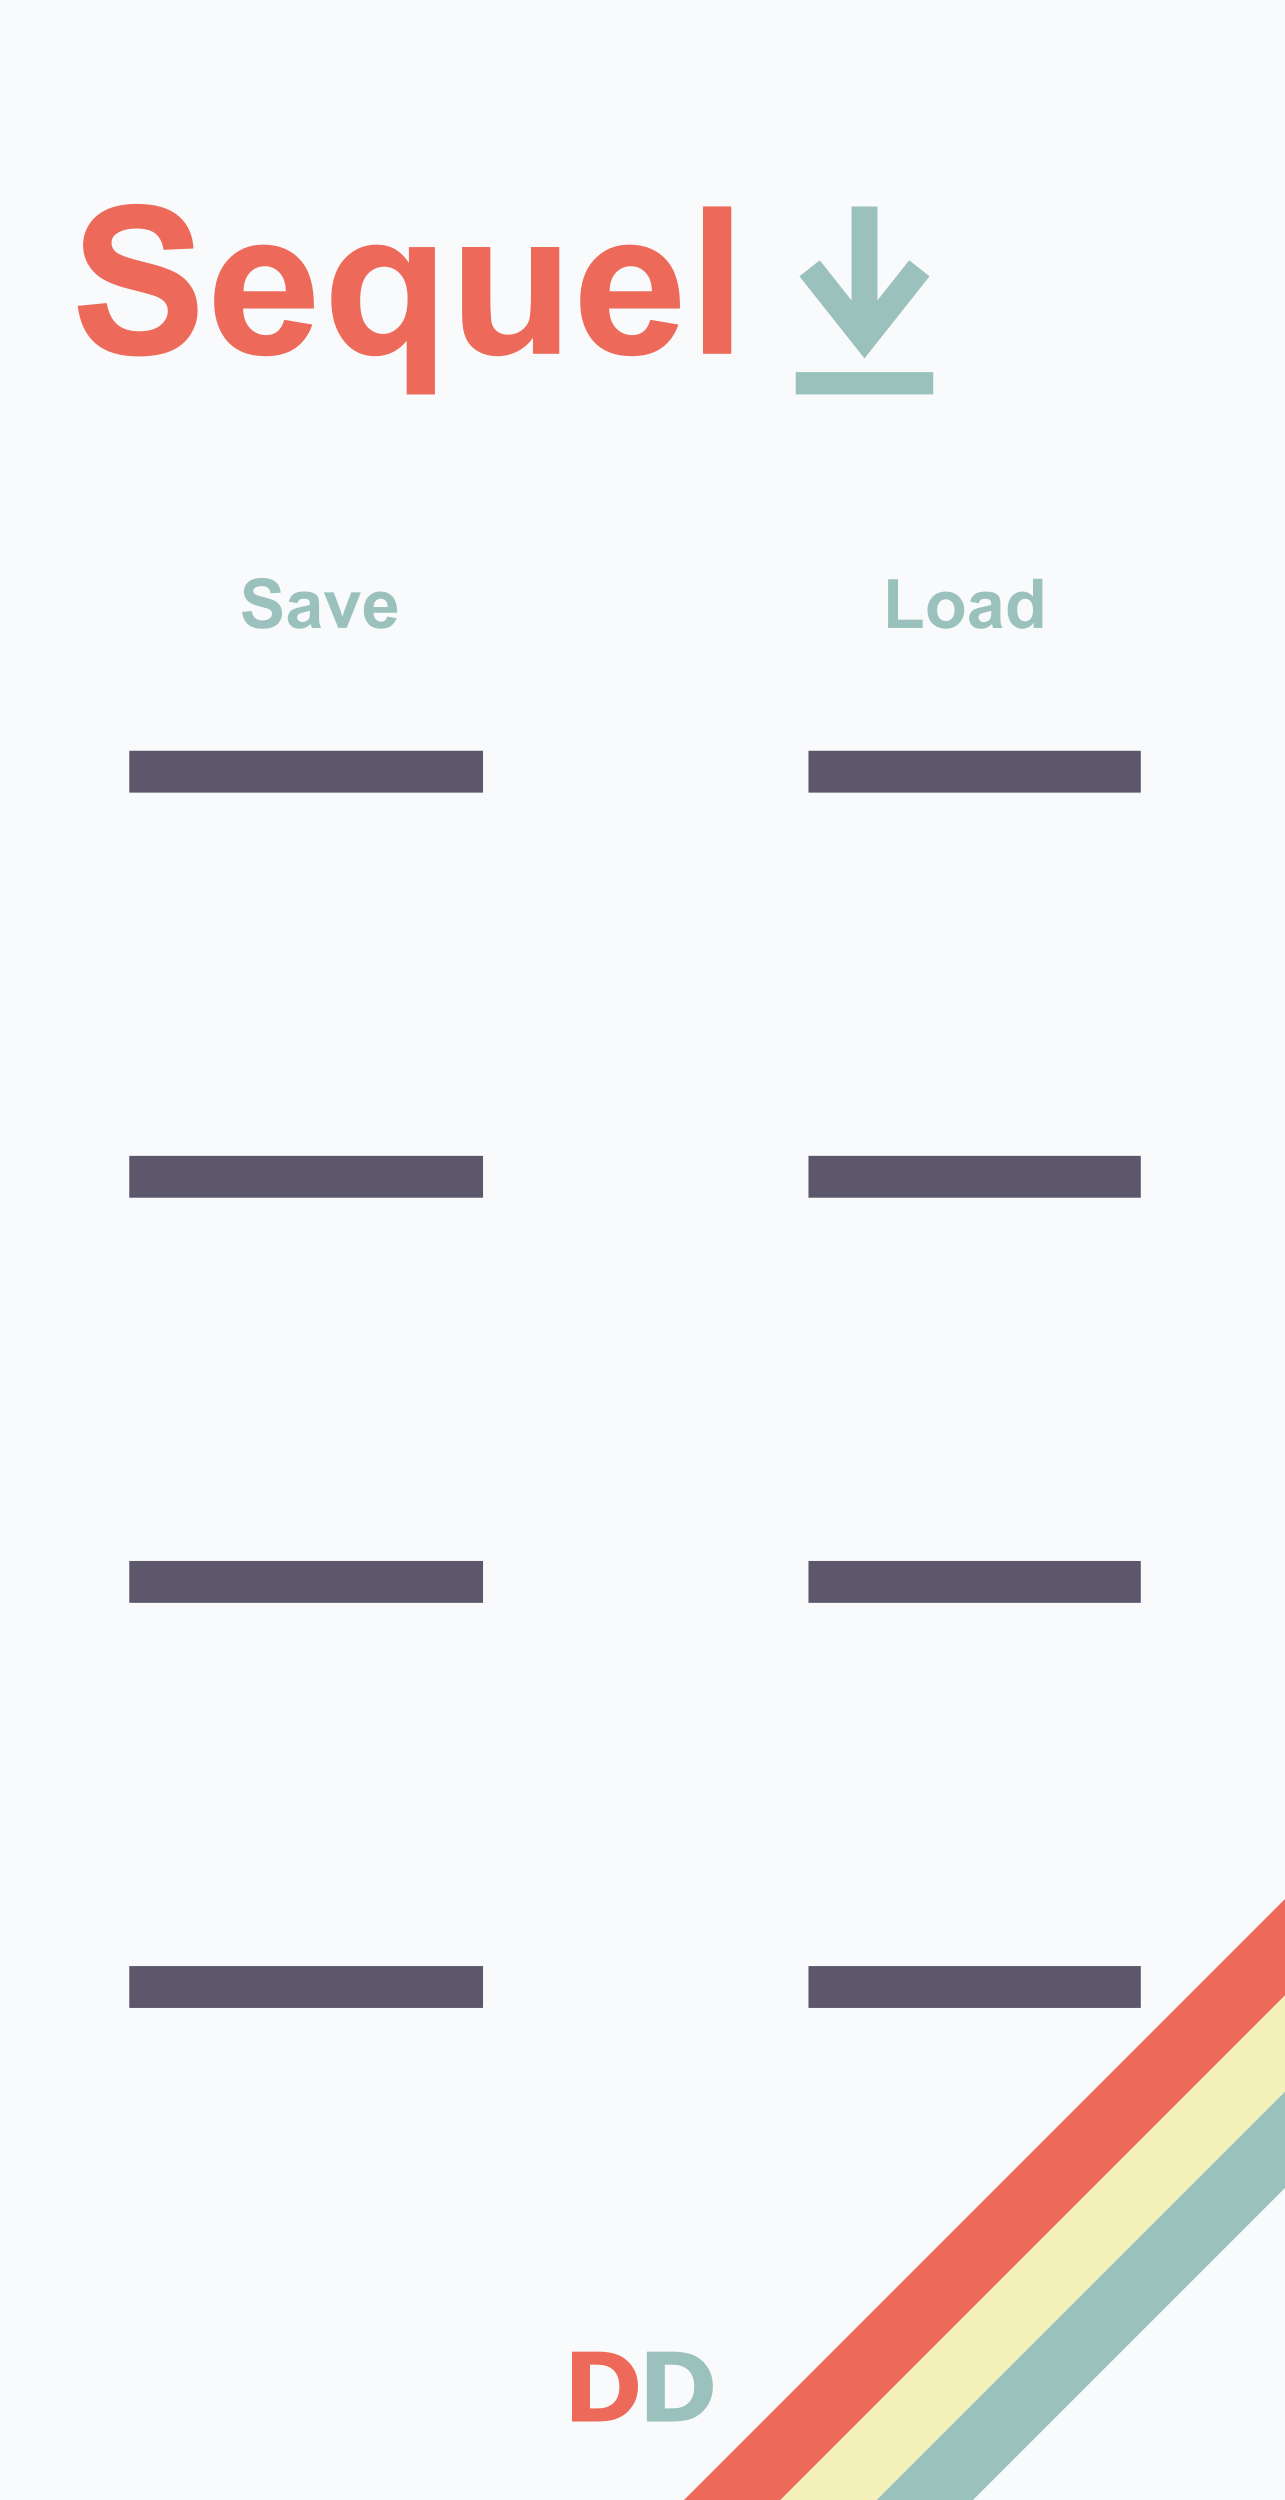
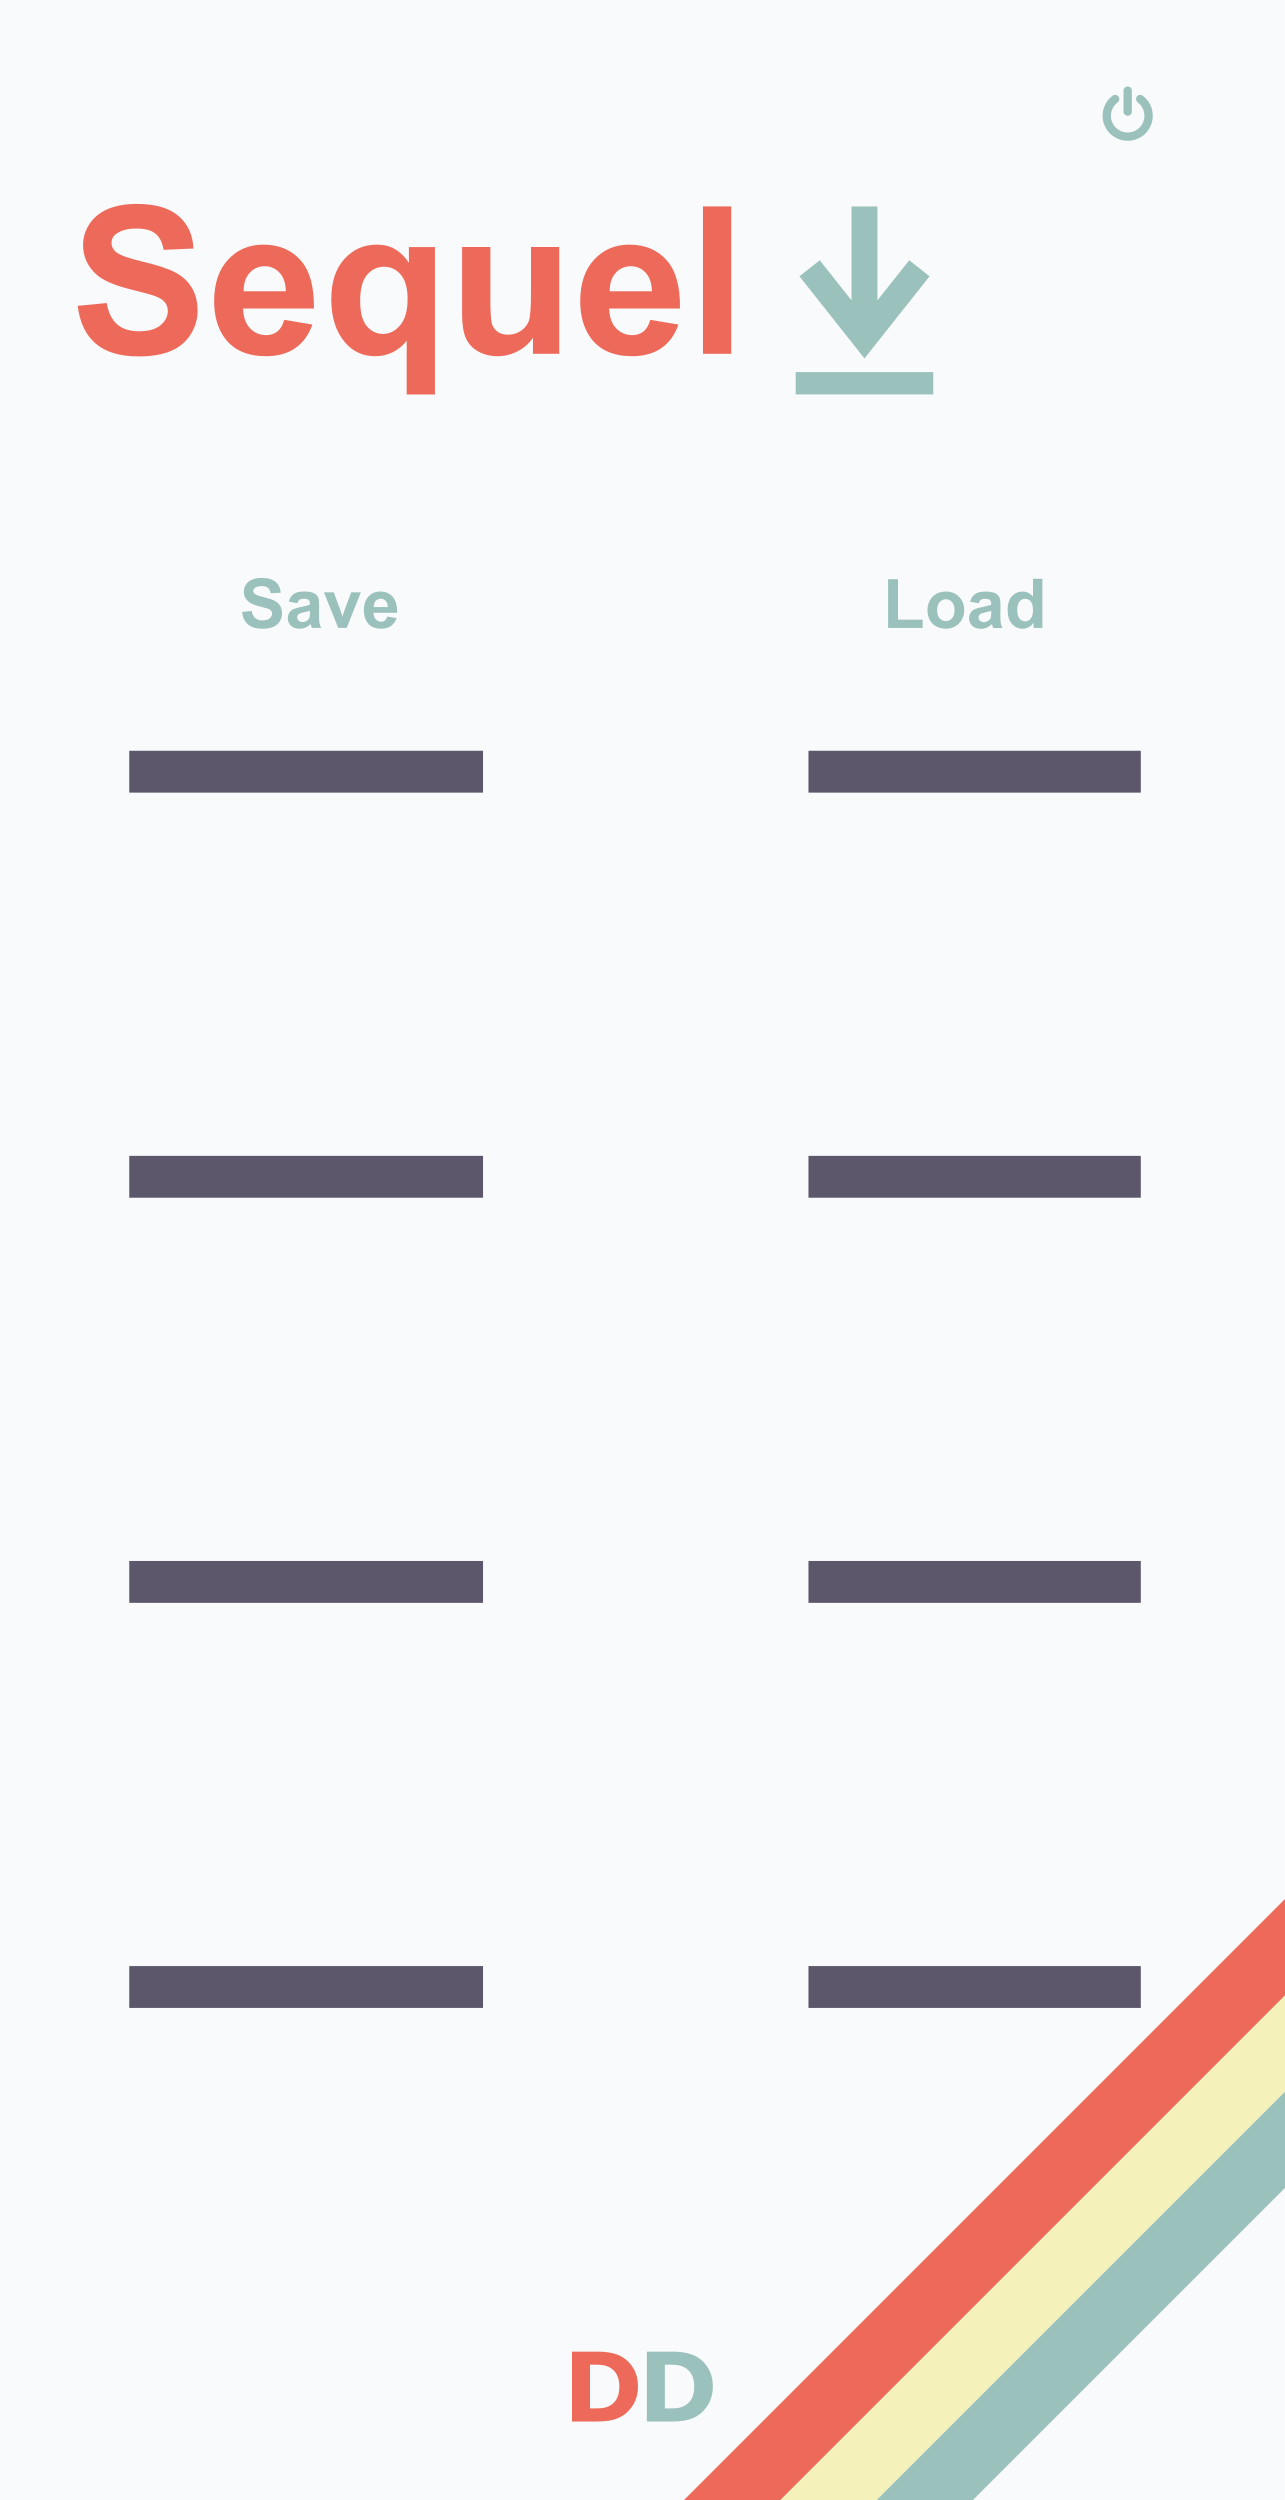
<svg xmlns="http://www.w3.org/2000/svg" width="66.04mm" height="128.5mm" viewBox="0 0 66.04 128.5" version="1.1" id="svg5">
  <defs id="defs2">
    </defs>
  <g id="layer3" style="display:inline;opacity:1">
    <rect style="opacity:1;fill:#f9fafb;stroke-width:0.558" id="rect1018" width="66.04" height="128.5" x="2.220446e-16" y="0" />
    <g id="g130949" transform="matrix(0.9999962,0,0,1,-151.8171,0.2641796)" style="display:inline">
      <rect style="display:inline;fill:#f4f1bb;fill-opacity:1;stroke-width:1.098;stroke-miterlimit:4;stroke-dasharray:none" id="rect93213" width="3.5" height="131.718" x="226.389" y="-100.114" transform="rotate(45)" />
      <rect style="display:inline;fill:#9bc1bc;fill-opacity:1;stroke-width:1.098;stroke-miterlimit:4;stroke-dasharray:none" id="rect93233" width="3.5" height="131.718" x="229.889" y="-100.114" transform="rotate(45)" />
      <rect style="display:inline;fill:#ed6a5a;fill-opacity:1;stroke-width:1.098;stroke-miterlimit:4;stroke-dasharray:none" id="rect93109" width="3.5" height="131.718" x="222.888" y="-100.114" transform="rotate(45)" />
    </g>
    <g aria-label="Daniel Davies" id="text158043" style="font-size:4.939px;line-height:1.25;display:inline;stroke-width:0.265" transform="translate(-88.9,-0.41992)">
      <g id="g46703" transform="translate(14.95093)">
        <path d="m 106.742,123.092 q 0,0.502 -0.229,0.9 -0.229,0.396 -0.579,0.608 -0.263,0.159 -0.576,0.222 -0.314,0.063 -0.743,0.063 h -1.266 v -3.591 h 1.302 q 0.439,0 0.757,0.075 0.318,0.072 0.535,0.207 0.371,0.227 0.584,0.613 0.215,0.383 0.215,0.904 z m -0.957,-0.007 q 0,-0.354 -0.13,-0.605 -0.128,-0.253 -0.408,-0.396 -0.142,-0.07 -0.292,-0.094 -0.147,-0.026 -0.446,-0.026 h -0.234 v 2.248 h 0.234 q 0.33,0 0.485,-0.029 0.154,-0.031 0.301,-0.111 0.253,-0.145 0.371,-0.386 0.118,-0.244 0.118,-0.6 z" style="fill:#ed6a5a" id="path170552" />
        <path d="m 110.59,123.092 q 0,0.502 -0.229,0.9 -0.229,0.396 -0.579,0.608 -0.263,0.159 -0.576,0.222 -0.314,0.063 -0.743,0.063 h -1.266 v -3.591 h 1.302 q 0.439,0 0.757,0.075 0.318,0.072 0.535,0.207 0.371,0.227 0.584,0.613 0.215,0.383 0.215,0.904 z m -0.957,-0.007 q 0,-0.354 -0.13,-0.605 -0.128,-0.253 -0.408,-0.396 -0.142,-0.07 -0.292,-0.094 -0.147,-0.026 -0.446,-0.026 h -0.234 v 2.248 h 0.234 q 0.33,0 0.485,-0.029 0.154,-0.031 0.301,-0.111 0.253,-0.145 0.371,-0.386 0.118,-0.244 0.118,-0.6 z" style="fill:#9bc1bc" id="path170564" />
      </g>
    </g>
    <g id="g935" transform="matrix(0.01543538,0,0,0.01543538,40.65244,11.86801)">
      <g id="g880" style="fill:#9bc1bc;fill-opacity:1">
-         <path id="polygon876" d="M 288.129,231.353 V -81.448 h -7e-5 -5e-5 -86.259 -1e-4 V 231.353 l -3e-5,-4e-5 L 96.014,97.725 v 0 l -9e-5,8e-5 v 0 l -67.613,53.573 216.599,273.376 6e-5,-8e-5 216.599,-273.375 -67.613,-53.573 z" style="stroke-width:1.878" />
-         <path x="15.999" y="470.223" width="457.974" height="74.347" id="rect878" style="fill:#9bc1bc;fill-opacity:1" d="M 15.999,470.223 H 473.973 v 74.347 2e-5 l -457.974,0 h -5.3e-5 z" />
+         <path id="polygon876" d="M 288.129,231.353 V -81.448 h -7e-5 -5e-5 -86.259 -1e-4 V 231.353 l -3e-5,-4e-5 L 96.014,97.725 v 0 l -9e-5,8e-5 v 0 l -67.613,53.573 216.599,273.376 6e-5,-8e-5 216.599,-273.375 -67.613,-53.573 z" style="stroke-width:1.878;fill:#9bc1bc;fill-opacity:1" />
+         <path id="rect878" d="M 15.999,470.223 H 473.973 v 74.347 2e-5 l -457.974,0 h -5.3e-5 z" style="fill:#9bc1bc;fill-opacity:1" />
      </g>
-       <g id="g882">
- </g>
-       <g id="g884">
- </g>
-       <g id="g886">
- </g>
-       <g id="g888">
- </g>
-       <g id="g890">
- </g>
-       <g id="g892">
- </g>
-       <g id="g894">
- </g>
-       <g id="g896">
- </g>
-       <g id="g898">
- </g>
-       <g id="g900">
- </g>
-       <g id="g902">
- </g>
-       <g id="g904">
- </g>
-       <g id="g906">
- </g>
-       <g id="g908">
- </g>
-       <g id="g910">
- </g>
+       <g id="g882" />
+       <g id="g884" />
+       <g id="g886" />
+       <g id="g888" />
+       <g id="g890" />
+       <g id="g892" />
+       <g id="g894" />
+       <g id="g896" />
+       <g id="g898" />
+       <g id="g900" />
+       <g id="g902" />
+       <g id="g904" />
+       <g id="g906" />
+       <g id="g908" />
+       <g id="g910" />
    </g>
  </g>
  <g id="layer1" style="display:inline">
    <g aria-label="Load" id="text14059-0" style="font-size:3.528px;line-height:1.25;font-family:Arial;-inkscape-font-specification:Arial;display:inline;stroke-width:0.265" transform="translate(8.684105,4.233434)">
      <path d="m 36.963,28.044 v -2.505 h 0.51 v 2.079 h 1.268 v 0.425 z" style="font-weight:bold;fill:#9bc1bc" id="path24810" />
      <path d="m 38.989,27.103 q 0,-0.241 0.119,-0.467 0.119,-0.226 0.336,-0.345 0.219,-0.119 0.487,-0.119 0.415,0 0.68,0.27 0.265,0.269 0.265,0.68 0,0.415 -0.269,0.689 -0.267,0.272 -0.674,0.272 -0.251,0 -0.481,-0.114 Q 39.226,27.858 39.108,27.639 38.989,27.419 38.989,27.103 Z m 0.496,0.026 q 0,0.272 0.129,0.417 0.129,0.145 0.319,0.145 0.189,0 0.317,-0.145 0.129,-0.145 0.129,-0.42 0,-0.269 -0.129,-0.413 -0.127,-0.145 -0.317,-0.145 -0.189,0 -0.319,0.145 -0.129,0.145 -0.129,0.417 z" style="font-weight:bold;fill:#9bc1bc" id="path24812" />
      <path d="m 41.617,26.773 -0.439,-0.079 q 0.074,-0.265 0.255,-0.393 0.181,-0.127 0.537,-0.127 0.324,0 0.482,0.078 0.158,0.076 0.222,0.195 0.065,0.117 0.065,0.432 l -0.005,0.565 q 0,0.241 0.022,0.357 0.024,0.114 0.088,0.245 h -0.479 q -0.019,-0.048 -0.047,-0.143 -0.012,-0.043 -0.017,-0.057 -0.124,0.121 -0.265,0.181 -0.141,0.06 -0.301,0.06 -0.282,0 -0.446,-0.153 -0.162,-0.153 -0.162,-0.388 0,-0.155 0.074,-0.276 0.074,-0.122 0.207,-0.186 0.134,-0.065 0.386,-0.114 0.339,-0.064 0.47,-0.119 v -0.048 q 0,-0.14 -0.069,-0.198 -0.069,-0.06 -0.26,-0.06 -0.129,0 -0.202,0.052 -0.072,0.05 -0.117,0.177 z m 0.648,0.393 q -0.093,0.031 -0.295,0.074 -0.202,0.043 -0.264,0.084 -0.095,0.067 -0.095,0.171 0,0.102 0.076,0.176 0.076,0.074 0.193,0.074 0.131,0 0.25,-0.086 0.088,-0.065 0.115,-0.16 0.019,-0.062 0.019,-0.236 z" style="font-weight:bold;fill:#9bc1bc" id="path24814" />
      <path d="m 44.895,28.044 h -0.45 v -0.269 q -0.112,0.157 -0.265,0.234 -0.152,0.076 -0.307,0.076 -0.315,0 -0.541,-0.253 -0.224,-0.255 -0.224,-0.71 0,-0.465 0.219,-0.706 0.219,-0.243 0.553,-0.243 0.307,0 0.531,0.255 v -0.91 h 0.484 z m -1.292,-0.954 q 0,0.293 0.081,0.424 0.117,0.189 0.327,0.189 0.167,0 0.284,-0.141 0.117,-0.143 0.117,-0.425 0,-0.315 -0.114,-0.453 -0.114,-0.14 -0.291,-0.14 -0.172,0 -0.289,0.138 -0.115,0.136 -0.115,0.408 z" style="font-weight:bold;fill:#9bc1bc" id="path24816" />
    </g>
    <rect style="display:inline;fill:#5d576b;fill-opacity:1;stroke-width:0.645;stroke-miterlimit:4;stroke-dasharray:none" id="rect104115-4-9-6" width="2.152" height="17.082" x="59.411" y="-58.637" transform="rotate(90)" />
    <rect style="display:inline;fill:#5d576b;fill-opacity:1;stroke-width:0.645;stroke-miterlimit:4;stroke-dasharray:none" id="rect104115-4-9-0" width="2.152" height="17.082" x="80.234" y="-58.637" transform="rotate(90)" />
    <rect style="display:inline;fill:#5d576b;fill-opacity:1;stroke-width:0.645;stroke-miterlimit:4;stroke-dasharray:none" id="rect104115-4-9-3" width="2.152" height="17.082" x="101.056" y="-58.637" transform="rotate(90)" />
    <g aria-label="Save" id="text14059" style="font-size:3.528px;line-height:1.25;font-family:Arial;-inkscape-font-specification:Arial;display:inline;stroke-width:0.265" transform="translate(0.3256449,4.233334)">
      <path d="m 12.116,27.219 0.496,-0.048 q 0.045,0.25 0.181,0.367 0.138,0.117 0.37,0.117 0.246,0 0.37,-0.103 0.126,-0.105 0.126,-0.245 0,-0.09 -0.053,-0.152 -0.052,-0.064 -0.183,-0.11 -0.09,-0.031 -0.408,-0.11 -0.41,-0.102 -0.575,-0.25 -0.233,-0.208 -0.233,-0.508 0,-0.193 0.109,-0.36 0.11,-0.169 0.315,-0.257 0.207,-0.088 0.498,-0.088 0.475,0 0.715,0.208 0.241,0.208 0.253,0.556 l -0.51,0.022 q -0.033,-0.195 -0.141,-0.279 -0.107,-0.086 -0.322,-0.086 -0.222,0 -0.348,0.091 -0.081,0.059 -0.081,0.157 0,0.09 0.076,0.153 0.096,0.081 0.469,0.169 0.372,0.088 0.549,0.183 0.179,0.093 0.279,0.257 0.102,0.162 0.102,0.401 0,0.217 -0.121,0.407 -0.121,0.189 -0.341,0.282 -0.22,0.091 -0.549,0.091 -0.479,0 -0.736,-0.22 -0.257,-0.222 -0.307,-0.646 z" style="font-weight:bold;fill:#9bc1bc" id="path24819" />
      <path d="m 14.956,26.769 -0.439,-0.079 q 0.074,-0.265 0.255,-0.393 0.181,-0.127 0.537,-0.127 0.324,0 0.482,0.078 0.158,0.076 0.222,0.195 0.065,0.117 0.065,0.432 l -0.005,0.565 q 0,0.241 0.022,0.357 0.024,0.114 0.088,0.245 H 15.706 q -0.019,-0.048 -0.047,-0.143 -0.012,-0.043 -0.017,-0.057 -0.124,0.121 -0.265,0.181 -0.141,0.06 -0.301,0.06 -0.282,0 -0.446,-0.153 -0.162,-0.153 -0.162,-0.388 0,-0.155 0.074,-0.276 0.074,-0.122 0.207,-0.186 0.134,-0.065 0.386,-0.114 0.339,-0.064 0.47,-0.119 v -0.048 q 0,-0.14 -0.069,-0.198 -0.069,-0.06 -0.26,-0.06 -0.129,0 -0.202,0.052 -0.072,0.05 -0.117,0.177 z m 0.648,0.393 q -0.093,0.031 -0.295,0.074 -0.202,0.043 -0.264,0.084 -0.095,0.067 -0.095,0.171 0,0.102 0.076,0.176 0.076,0.074 0.193,0.074 0.131,0 0.25,-0.086 0.088,-0.065 0.115,-0.16 0.019,-0.062 0.019,-0.236 z" style="font-weight:bold;fill:#9bc1bc" id="path24821" />
      <path d="m 17.059,28.04 -0.737,-1.829 h 0.508 l 0.345,0.934 0.1,0.312 q 0.04,-0.119 0.05,-0.157 0.024,-0.078 0.052,-0.155 l 0.348,-0.934 h 0.498 l -0.727,1.829 z" style="font-weight:bold;fill:#9bc1bc" id="path24823" />
      <path d="m 19.578,27.458 0.482,0.081 q -0.093,0.265 -0.295,0.405 -0.2,0.138 -0.501,0.138 -0.477,0 -0.706,-0.312 -0.181,-0.25 -0.181,-0.63 0,-0.455 0.238,-0.711 0.238,-0.258 0.601,-0.258 0.408,0 0.644,0.27 0.236,0.269 0.226,0.825 h -1.213 q 0.005,0.215 0.117,0.336 0.112,0.119 0.279,0.119 0.114,0 0.191,-0.062 0.078,-0.062 0.117,-0.2 z m 0.028,-0.489 q -0.005,-0.21 -0.109,-0.319 -0.103,-0.11 -0.251,-0.11 -0.158,0 -0.262,0.115 -0.103,0.115 -0.102,0.314 z" style="font-weight:bold;fill:#9bc1bc" id="path24825" />
    </g>
    <rect style="display:inline;fill:#5d576b;fill-opacity:1;stroke-width:0.665;stroke-miterlimit:4;stroke-dasharray:none" id="rect104115-4-2" width="2.152" height="18.184" x="59.411" y="-24.828" transform="rotate(90)" />
    <rect style="display:inline;fill:#5d576b;fill-opacity:1;stroke-width:0.665;stroke-miterlimit:4;stroke-dasharray:none" id="rect104115-4-5" width="2.152" height="18.184" x="80.234" y="-24.828" transform="rotate(90)" />
    <rect style="display:inline;fill:#5d576b;fill-opacity:1;stroke-width:0.665;stroke-miterlimit:4;stroke-dasharray:none" id="rect104115-4-25" width="2.152" height="18.184" x="101.056" y="-24.828" transform="rotate(90)" />
    <rect style="display:inline;fill:#5d576b;fill-opacity:1;stroke-width:0.665;stroke-miterlimit:4;stroke-dasharray:none" id="rect104115-4" width="2.152" height="18.184" x="38.589" y="-24.828" transform="rotate(90)" />
    <rect style="display:inline;fill:#5d576b;fill-opacity:1;stroke-width:0.645;stroke-miterlimit:4;stroke-dasharray:none" id="rect104115-4-9" width="2.152" height="17.082" x="38.589" y="-58.637" transform="rotate(90)" />
    <g aria-label="Sequel_s" id="text5666" style="font-size:10.583px;line-height:1.25;font-family:Arial;-inkscape-font-specification:Arial;display:inline;opacity:1;stroke-width:0.265">
      <path d="m 3.996,15.721 1.488,-0.145 q 0.134,0.749 0.543,1.101 0.413,0.351 1.111,0.351 0.739,0 1.111,-0.31 0.377,-0.315 0.377,-0.734 0,-0.269 -0.16,-0.455 Q 8.311,15.339 7.918,15.199 7.65,15.106 6.694,14.868 5.464,14.563 4.968,14.119 4.27,13.494 4.27,12.595 q 0,-0.579 0.326,-1.08 0.331,-0.506 0.946,-0.77 0.62,-0.264 1.493,-0.264 1.426,0 2.145,0.625 0.723,0.625 0.76,1.669 l -1.53,0.067 Q 8.311,12.259 7.985,12.005 7.665,11.747 7.019,11.747 q -0.667,0 -1.044,0.274 -0.243,0.176 -0.243,0.47 0,0.269 0.227,0.46 0.289,0.243 1.406,0.506 1.116,0.264 1.648,0.548 0.537,0.279 0.837,0.77 0.305,0.486 0.305,1.204 0,0.651 -0.362,1.22 -0.362,0.568 -1.023,0.847 -0.661,0.274 -1.648,0.274 -1.437,0 -2.207,-0.661 -0.77,-0.667 -0.92,-1.938 z" style="fill:#ed6a5a" id="path11655" />
      <path d="m 14.61,16.439 1.447,0.243 q -0.279,0.796 -0.884,1.214 -0.599,0.413 -1.504,0.413 -1.431,0 -2.119,-0.935 -0.543,-0.749 -0.543,-1.891 0,-1.364 0.713,-2.134 0.713,-0.775 1.804,-0.775 1.225,0 1.933,0.811 0.708,0.806 0.677,2.475 h -3.638 q 0.015,0.646 0.351,1.008 0.336,0.357 0.837,0.357 0.341,0 0.574,-0.186 0.233,-0.186 0.351,-0.599 z m 0.083,-1.468 q -0.015,-0.63 -0.326,-0.956 -0.31,-0.331 -0.754,-0.331 -0.475,0 -0.785,0.346 -0.31,0.346 -0.305,0.941 z" style="fill:#ed6a5a" id="path11657" />
      <path d="m 20.904,20.274 v -2.76 q -0.284,0.367 -0.708,0.584 -0.424,0.212 -0.915,0.212 -0.935,0 -1.54,-0.703 -0.713,-0.822 -0.713,-2.227 0,-1.323 0.667,-2.062 0.672,-0.744 1.664,-0.744 0.548,0 0.946,0.233 0.403,0.233 0.713,0.703 v -0.811 h 1.338 v 7.576 z m 0.047,-4.899 q 0,-0.842 -0.346,-1.251 -0.341,-0.413 -0.858,-0.413 -0.527,0 -0.884,0.419 -0.351,0.419 -0.351,1.328 0,0.904 0.341,1.307 0.341,0.398 0.842,0.398 0.501,0 0.878,-0.45 0.377,-0.45 0.377,-1.338 z" style="fill:#ed6a5a" id="path11659" />
      <path d="M 27.395,18.186 V 17.364 q -0.3,0.439 -0.791,0.692 -0.486,0.253 -1.028,0.253 -0.553,0 -0.992,-0.243 -0.439,-0.243 -0.636,-0.682 -0.196,-0.439 -0.196,-1.214 v -3.473 h 1.452 v 2.522 q 0,1.158 0.078,1.421 0.083,0.258 0.295,0.413 0.212,0.15 0.537,0.15 0.372,0 0.667,-0.202 0.295,-0.207 0.403,-0.506 0.109,-0.305 0.109,-1.483 v -2.315 h 1.452 v 5.488 z" style="fill:#ed6a5a" id="path11661" />
      <path d="m 33.426,16.439 1.447,0.243 q -0.279,0.796 -0.884,1.214 -0.599,0.413 -1.504,0.413 -1.431,0 -2.119,-0.935 -0.543,-0.749 -0.543,-1.891 0,-1.364 0.713,-2.134 0.713,-0.775 1.804,-0.775 1.225,0 1.933,0.811 0.708,0.806 0.677,2.475 h -3.638 q 0.015,0.646 0.351,1.008 0.336,0.357 0.837,0.357 0.341,0 0.574,-0.186 0.233,-0.186 0.351,-0.599 z m 0.083,-1.468 q -0.015,-0.63 -0.326,-0.956 -0.31,-0.331 -0.754,-0.331 -0.475,0 -0.785,0.346 -0.31,0.346 -0.305,0.941 z" style="fill:#ed6a5a" id="path11663" />
      <path d="m 36.133,18.186 v -7.576 h 1.452 v 7.576 z" style="fill:#ed6a5a" id="path11665" />
    </g>
+     <path d="m 59.253,5.95 q 0,0.262 -0.102,0.5 -0.102,0.238 -0.275,0.411 -0.173,0.173 -0.411,0.275 -0.238,0.102 -0.5,0.102 -0.262,0 -0.5,-0.102 Q 57.224,7.035 57.051,6.862 56.878,6.689 56.775,6.45 56.673,6.212 56.673,5.95 q 0,-0.306 0.135,-0.576 0.135,-0.27 0.38,-0.453 0.072,-0.054 0.16,-0.042 0.088,0.012 0.14,0.084 0.054,0.071 0.041,0.159 -0.013,0.088 -0.083,0.142 -0.165,0.124 -0.254,0.304 -0.09,0.18 -0.09,0.383 0,0.175 0.068,0.333 0.068,0.159 0.184,0.275 0.116,0.116 0.275,0.184 0.159,0.068 0.333,0.068 0.175,0 0.333,-0.068 0.159,-0.068 0.275,-0.184 0.116,-0.116 0.184,-0.275 0.068,-0.159 0.068,-0.333 0,-0.203 -0.09,-0.383 -0.09,-0.18 -0.254,-0.304 -0.071,-0.054 -0.083,-0.142 -0.013,-0.088 0.041,-0.159 0.052,-0.072 0.141,-0.084 0.089,-0.012 0.16,0.042 0.245,0.183 0.38,0.453 0.135,0.27 0.135,0.576 z M 58.178,4.66 v 1.075 q 0,0.087 -0.064,0.151 -0.064,0.064 -0.151,0.064 -0.087,0 -0.151,-0.064 -0.064,-0.064 -0.064,-0.151 V 4.66 q 0,-0.087 0.064,-0.151 Q 57.875,4.445 57.963,4.445 q 0.087,0 0.151,0.064 0.064,0.064 0.064,0.151 z" id="path6" style="display:inline;opacity:1;fill:#9bc1bc;fill-opacity:1;stroke-width:0.002" />
  </g>
  <g id="layer2" style="display:none">
    <ellipse style="display:inline;fill:#00ff00;fill-opacity:1;stroke-width:0.765;stroke-miterlimit:4;stroke-dasharray:none" id="path81437" cx="24.723" cy="39.665" rx="4.134" ry="4.134" />
    <circle style="display:inline;fill:#ff0000;fill-opacity:1;stroke-width:0.765;stroke-miterlimit:4;stroke-dasharray:none" id="circle81878" cx="8.13" cy="39.665" r="4.134" />
    <circle style="display:inline;fill:#00ff00;fill-opacity:1;stroke-width:0.765;stroke-miterlimit:4;stroke-dasharray:none" id="path81437-1" cx="57.91" cy="39.665" r="4.134" />
    <circle style="display:inline;fill:#ff0000;fill-opacity:1;stroke-width:0.765;stroke-miterlimit:4;stroke-dasharray:none" id="circle81878-1" cx="41.317" cy="39.665" r="4.134" />
    <circle style="display:inline;fill:#00ff00;fill-opacity:1;stroke-width:0.765;stroke-miterlimit:4;stroke-dasharray:none" id="path81437-1-1" cx="57.91" cy="60.487" r="4.134" />
    <circle style="display:inline;fill:#ff0000;fill-opacity:1;stroke-width:0.765;stroke-miterlimit:4;stroke-dasharray:none" id="circle81878-1-9" cx="41.317" cy="60.487" r="4.134" />
    <circle style="display:inline;fill:#00ff00;fill-opacity:1;stroke-width:0.765;stroke-miterlimit:4;stroke-dasharray:none" id="path81437-1-4" cx="57.91" cy="81.31" r="4.134" />
    <circle style="display:inline;fill:#ff0000;fill-opacity:1;stroke-width:0.765;stroke-miterlimit:4;stroke-dasharray:none" id="circle81878-1-1" cx="41.317" cy="81.31" r="4.134" />
    <circle style="display:inline;fill:#00ff00;fill-opacity:1;stroke-width:0.765;stroke-miterlimit:4;stroke-dasharray:none" id="path81437-1-48" cx="57.91" cy="102.132" r="4.134" />
    <circle style="display:inline;fill:#ff0000;fill-opacity:1;stroke-width:0.765;stroke-miterlimit:4;stroke-dasharray:none" id="circle81878-1-0" cx="41.317" cy="102.132" r="4.134" />
    <ellipse style="display:inline;fill:#00ff00;fill-opacity:1;stroke-width:0.765;stroke-miterlimit:4;stroke-dasharray:none" id="path81437-6" cx="24.723" cy="60.487" rx="4.134" ry="4.134" />
    <circle style="display:inline;fill:#ff0000;fill-opacity:1;stroke-width:0.765;stroke-miterlimit:4;stroke-dasharray:none" id="circle81878-13" cx="8.13" cy="60.487" r="4.134" />
    <ellipse style="display:inline;fill:#00ff00;fill-opacity:1;stroke-width:0.765;stroke-miterlimit:4;stroke-dasharray:none" id="path81437-8" cx="24.723" cy="81.309" rx="4.134" ry="4.134" />
    <circle style="display:inline;fill:#ff0000;fill-opacity:1;stroke-width:0.765;stroke-miterlimit:4;stroke-dasharray:none" id="circle81878-16" cx="8.13" cy="81.309" r="4.134" />
    <ellipse style="display:inline;fill:#00ff00;fill-opacity:1;stroke-width:0.765;stroke-miterlimit:4;stroke-dasharray:none" id="path81437-11" cx="24.723" cy="102.132" rx="4.134" ry="4.134" />
    <circle style="display:inline;fill:#ff0000;fill-opacity:1;stroke-width:0.765;stroke-miterlimit:4;stroke-dasharray:none" id="circle81878-5" cx="8.13" cy="102.132" r="4.134" />
+     <circle style="display:inline;fill:#ff00ff;fill-opacity:1;stroke-width:0.285;stroke-miterlimit:4;stroke-dasharray:none" id="circle92796" cx="57.91" cy="13.551" r="1.54" />
  </g>
</svg>
